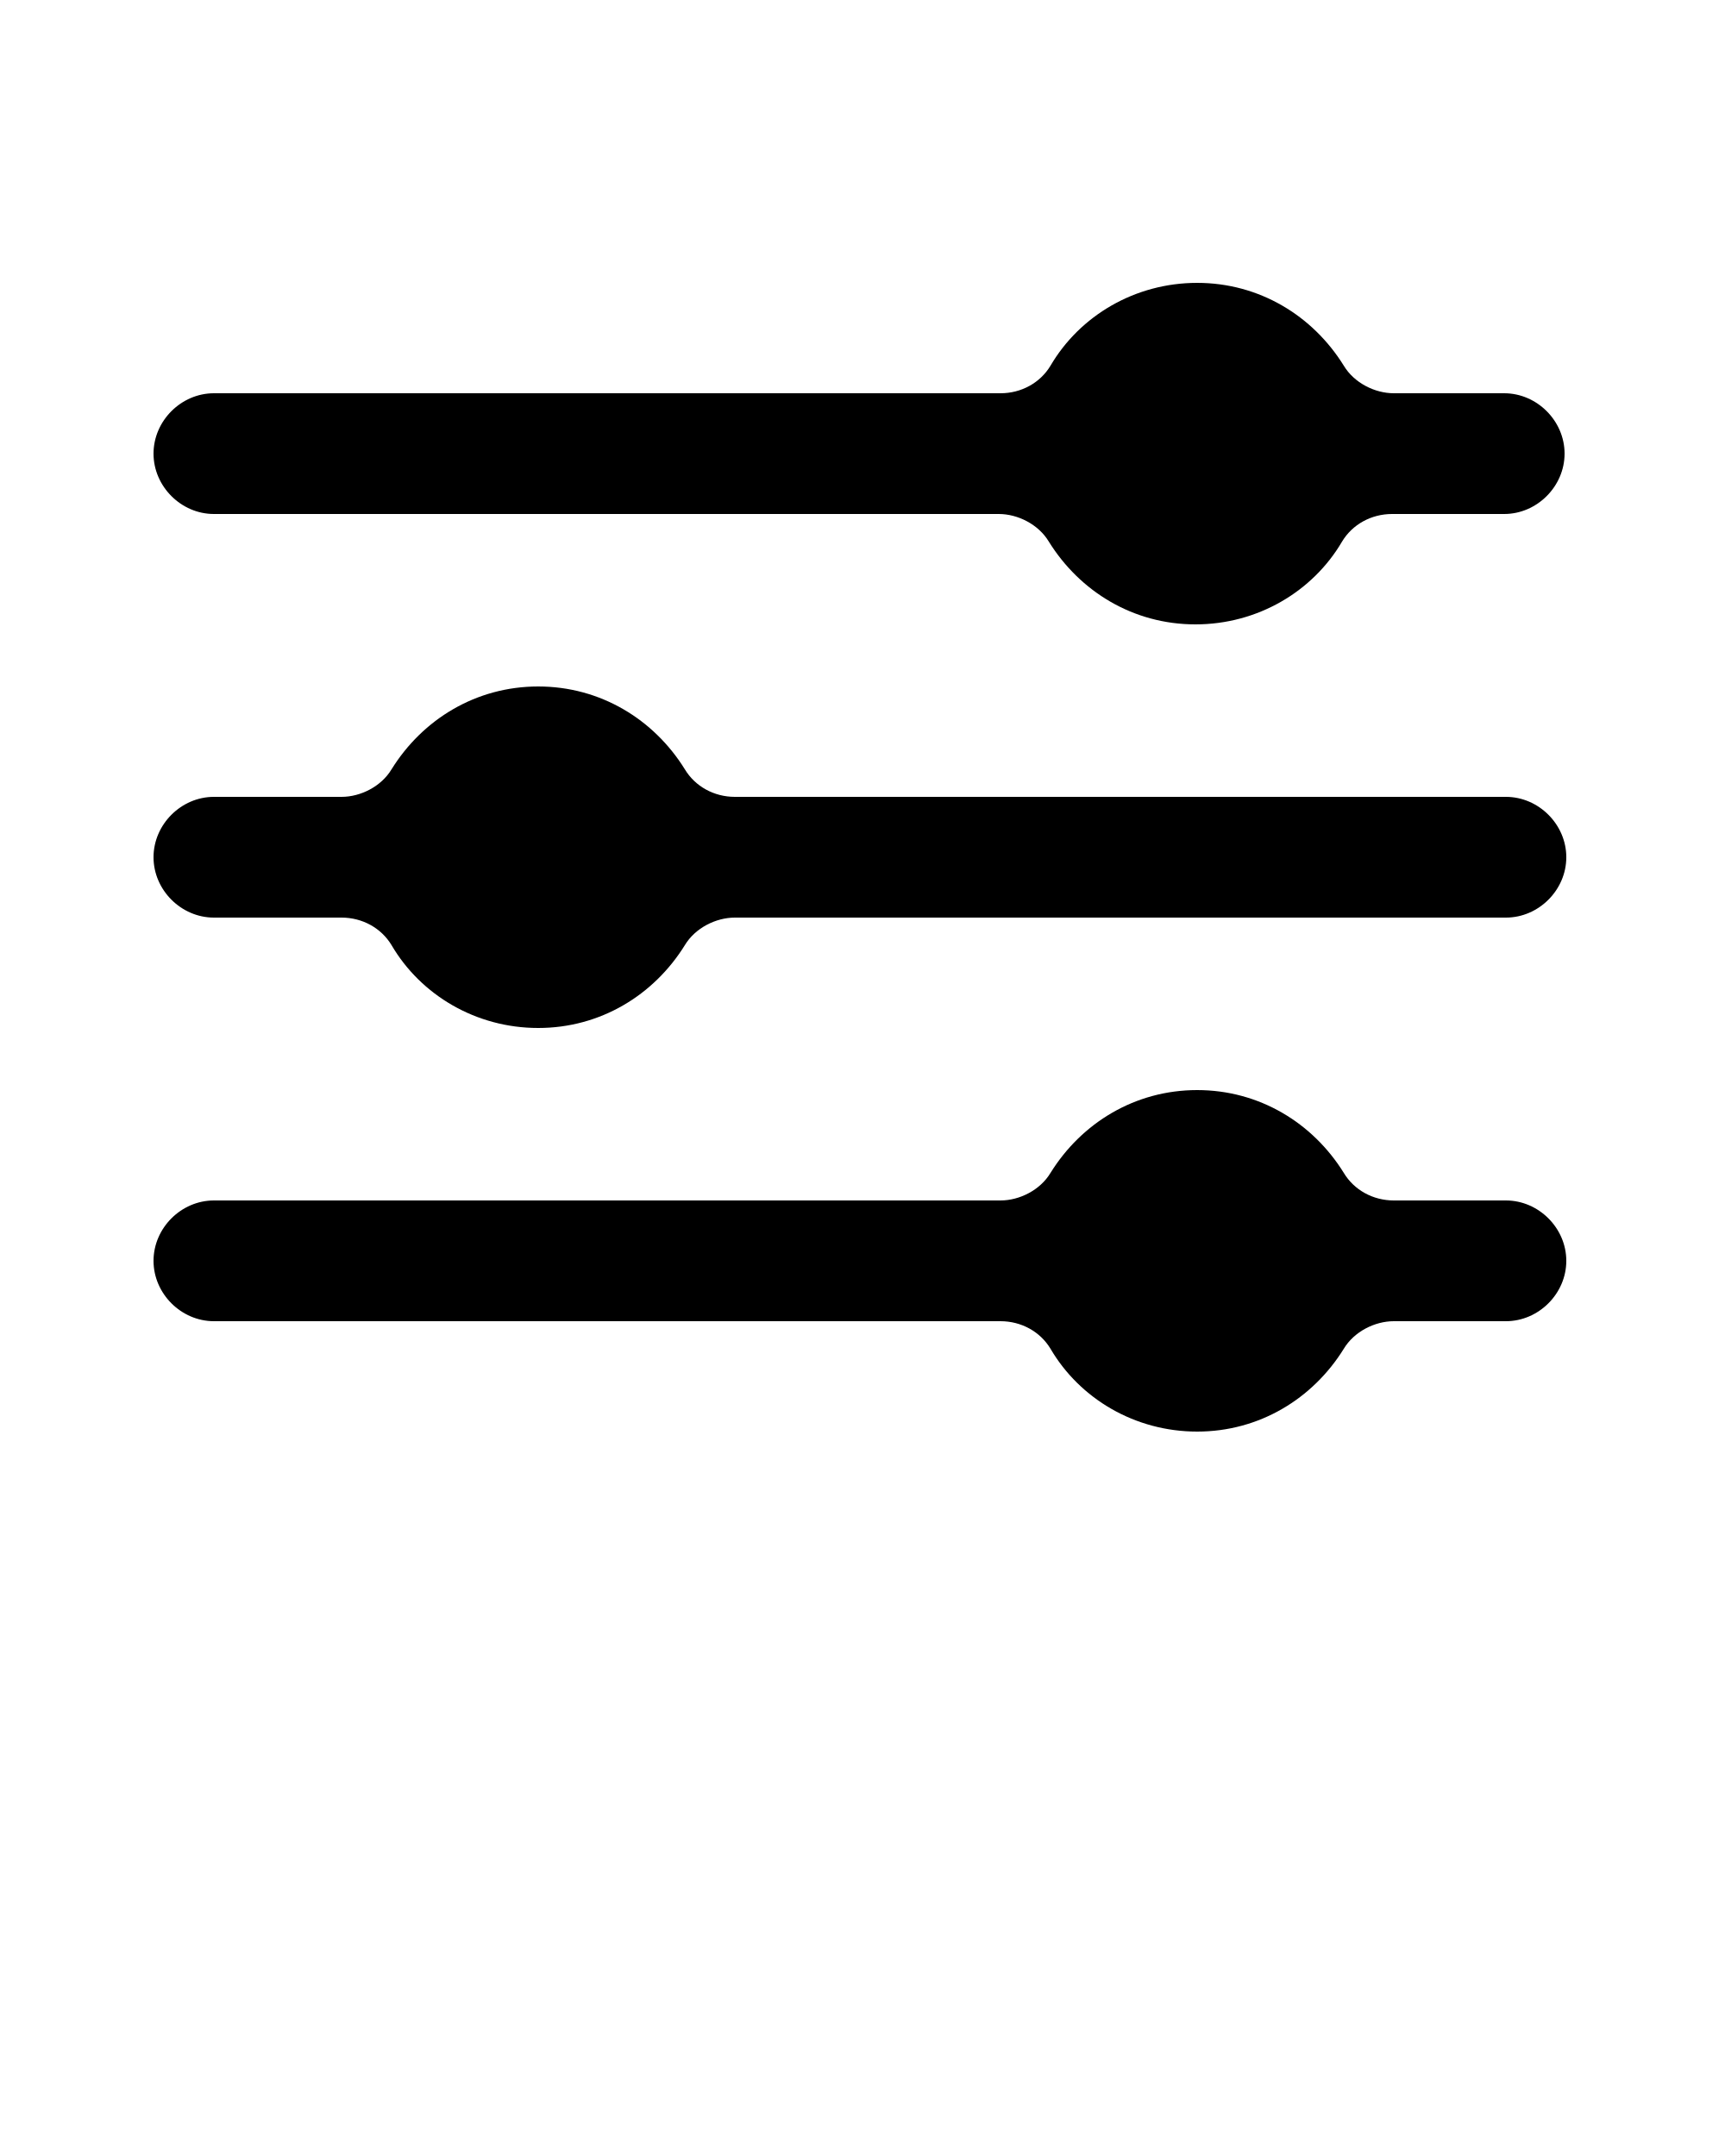
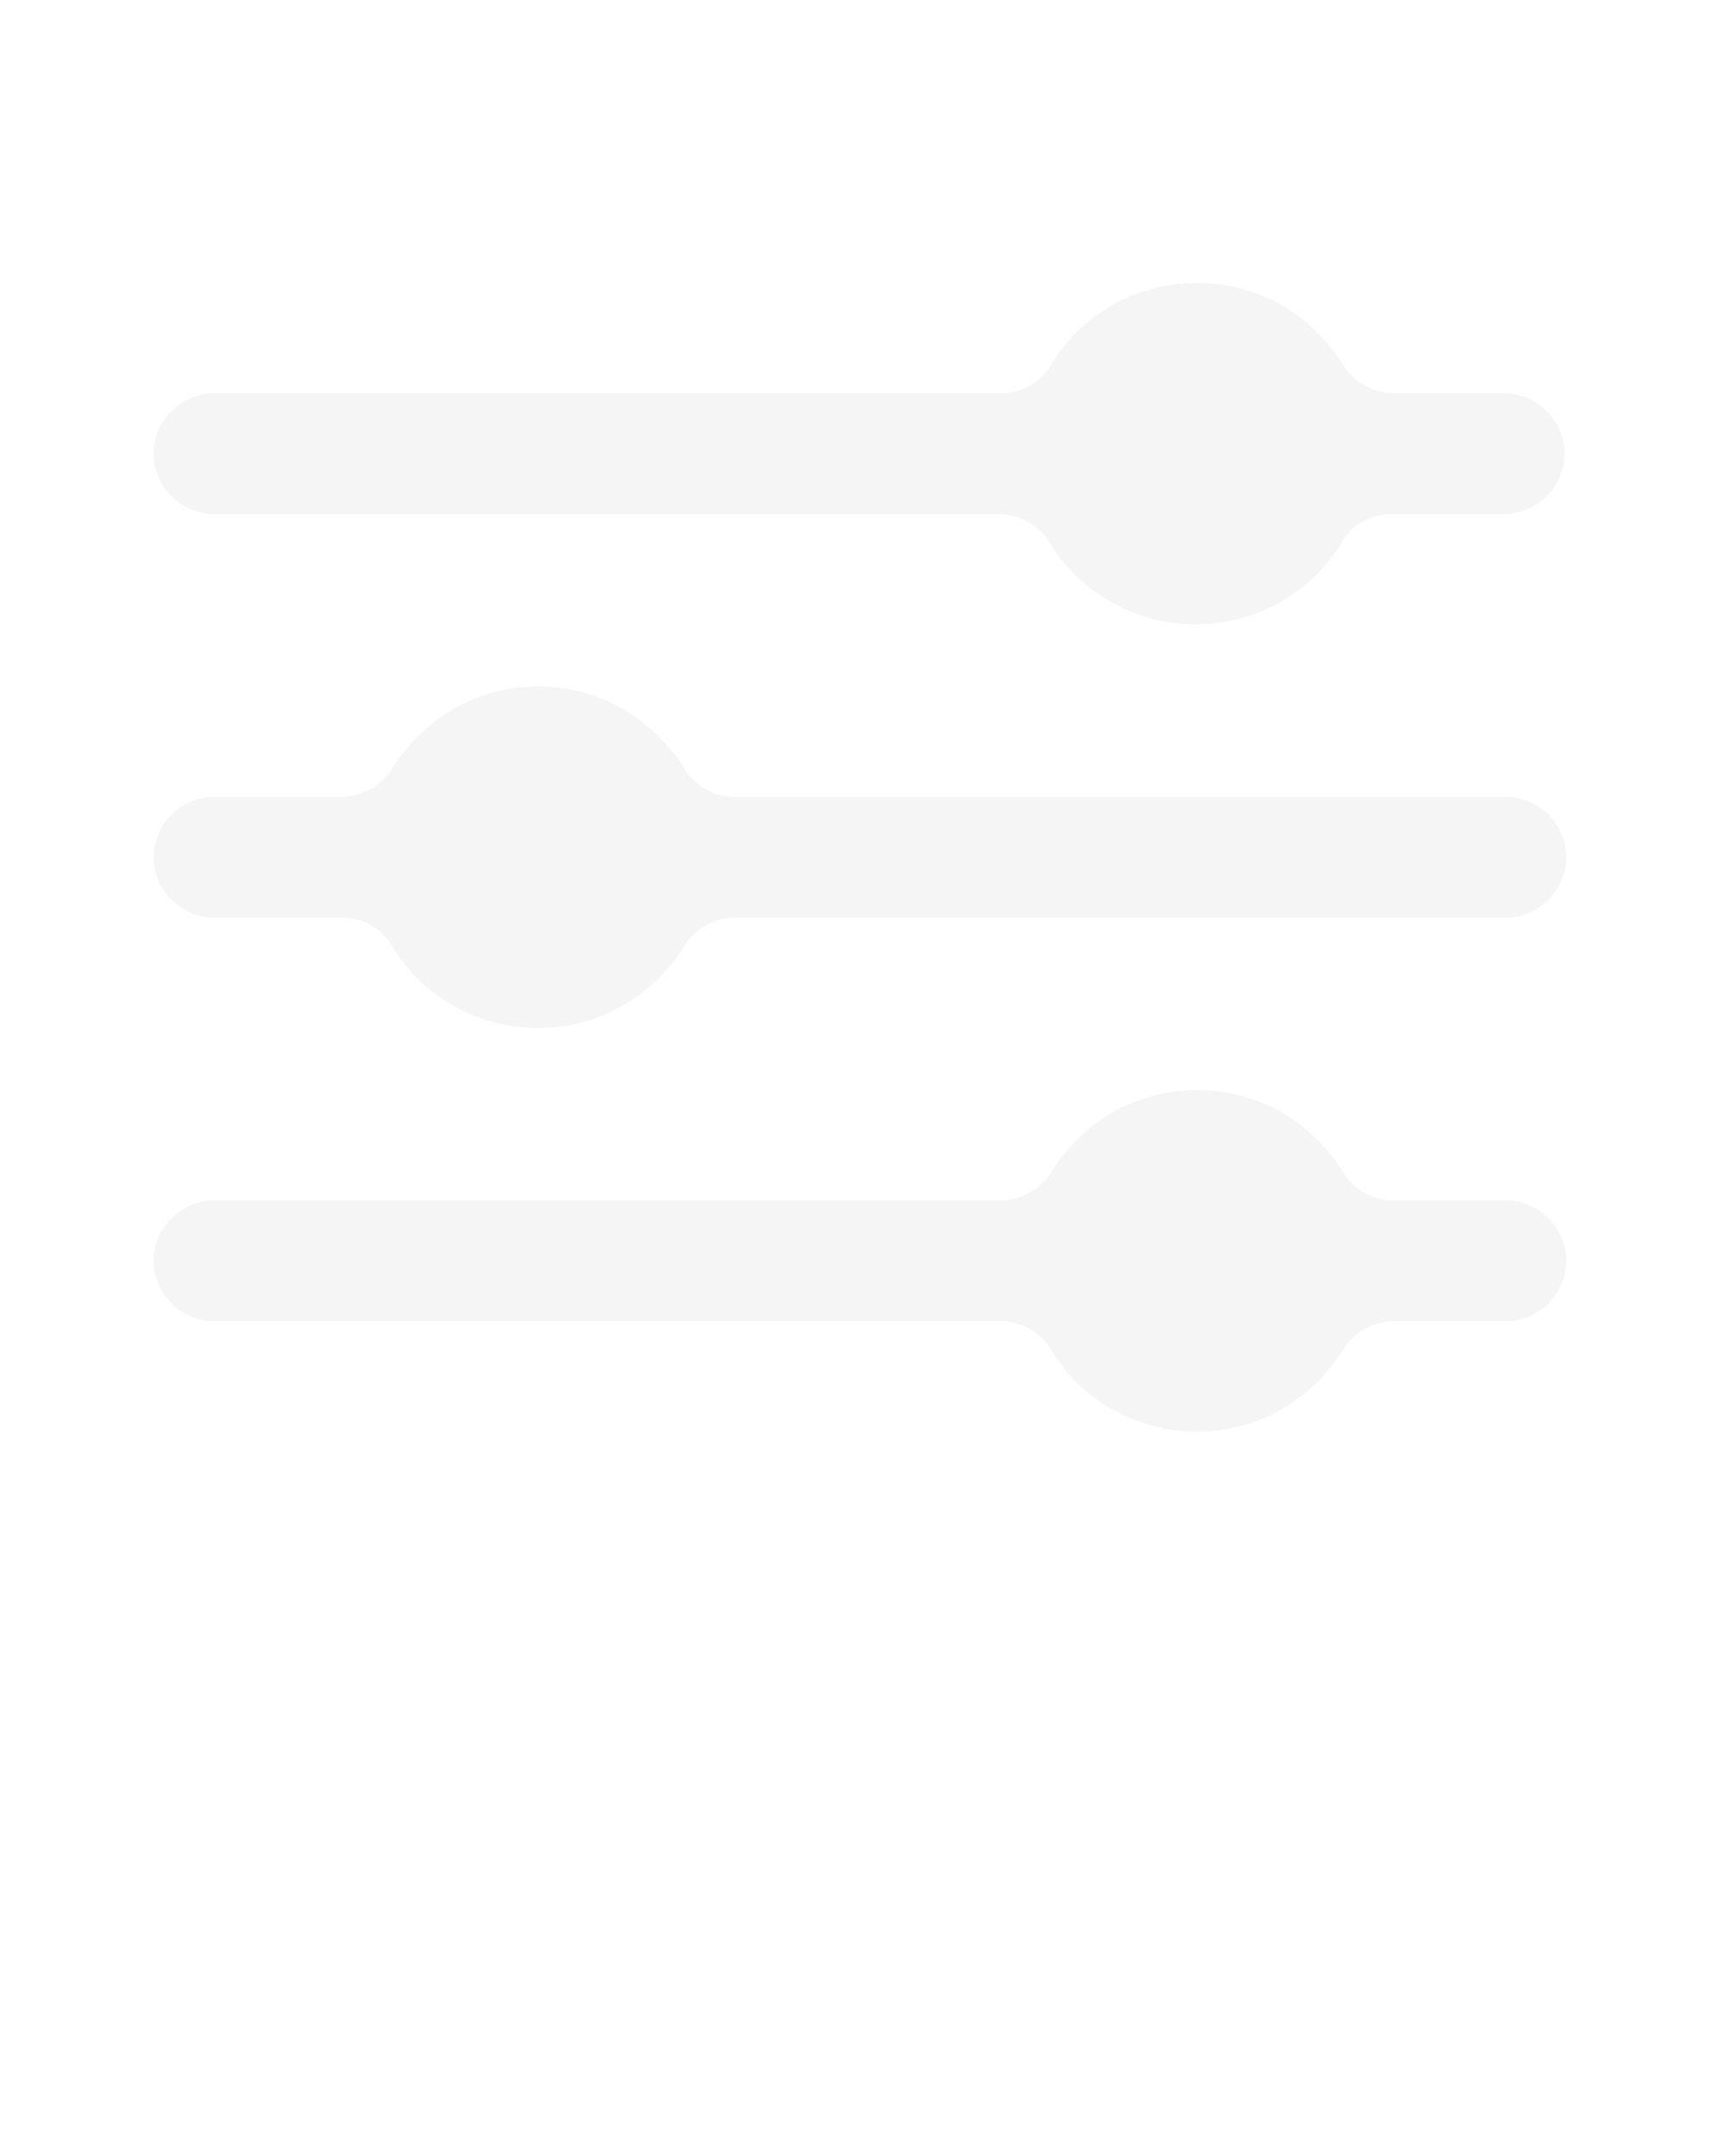
<svg xmlns="http://www.w3.org/2000/svg" viewBox="0 0 100 125">
-   <path id="filter_img" d="M87.2,22.8c1.9,0,3.5,1.6,3.5,3.5v0c0,1.9-1.6,3.5-3.5,3.5h-6.5c-1.2,0-2.3,0.6-2.9,1.6c-1.7,2.9-4.9,4.8-8.5,4.8  c-3.6,0-6.7-1.9-8.5-4.8c-0.6-1-1.8-1.6-2.9-1.6H12.4c-1.9,0-3.5-1.6-3.5-3.5v0c0-1.9,1.6-3.5,3.5-3.5H58c1.2,0,2.3-0.6,2.9-1.6  c1.7-2.9,4.9-4.8,8.5-4.8c3.6,0,6.7,1.9,8.5,4.8c0.6,1,1.8,1.6,2.9,1.6H87.2z M69.4,63.2c-3.6,0-6.7,1.9-8.5,4.8  c-0.6,1-1.8,1.6-2.9,1.6H12.4c-1.9,0-3.5,1.6-3.5,3.5v0c0,1.9,1.6,3.5,3.5,3.5H58c1.2,0,2.3,0.6,2.9,1.6c1.7,2.9,4.9,4.8,8.5,4.8  c3.6,0,6.7-1.9,8.5-4.8c0.6-1,1.8-1.6,2.9-1.6h6.5c1.9,0,3.5-1.6,3.5-3.5v0c0-1.9-1.6-3.5-3.5-3.5h-6.5c-1.2,0-2.3-0.6-2.9-1.6  C76.1,65.1,73,63.2,69.4,63.2z M31.2,39.8c-3.6,0-6.7,1.9-8.5,4.8c-0.6,1-1.8,1.6-2.9,1.6h-7.4c-1.9,0-3.5,1.6-3.5,3.5v0  c0,1.9,1.6,3.5,3.5,3.5h7.4c1.2,0,2.3,0.6,2.9,1.6c1.7,2.9,4.9,4.8,8.5,4.8c3.6,0,6.7-1.9,8.5-4.8c0.6-1,1.8-1.6,2.9-1.6h44.7  c1.9,0,3.5-1.6,3.5-3.5v0c0-1.9-1.6-3.5-3.5-3.5H42.6c-1.2,0-2.3-0.6-2.9-1.6C37.9,41.7,34.8,39.8,31.2,39.8z" />
+   <path id="filter_img" fill="#f5f5f5" d="M87.2,22.8c1.9,0,3.5,1.6,3.5,3.5v0c0,1.9-1.6,3.5-3.5,3.5h-6.5c-1.2,0-2.3,0.6-2.9,1.6c-1.7,2.9-4.9,4.8-8.5,4.8  c-3.6,0-6.7-1.9-8.5-4.8c-0.6-1-1.8-1.6-2.9-1.6H12.4c-1.9,0-3.5-1.6-3.5-3.5v0c0-1.9,1.6-3.5,3.5-3.5H58c1.2,0,2.3-0.6,2.9-1.6  c1.7-2.9,4.9-4.8,8.5-4.8c3.6,0,6.7,1.9,8.5,4.8c0.6,1,1.8,1.6,2.9,1.6H87.2z M69.4,63.2c-3.6,0-6.7,1.9-8.5,4.8  c-0.6,1-1.8,1.6-2.9,1.6H12.4c-1.9,0-3.5,1.6-3.5,3.5v0c0,1.9,1.6,3.5,3.5,3.5H58c1.2,0,2.3,0.6,2.9,1.6c1.7,2.9,4.9,4.8,8.5,4.8  c3.6,0,6.7-1.9,8.5-4.8c0.6-1,1.8-1.6,2.9-1.6h6.5c1.9,0,3.5-1.6,3.5-3.5v0c0-1.9-1.6-3.5-3.5-3.5h-6.5c-1.2,0-2.3-0.6-2.9-1.6  C76.1,65.1,73,63.2,69.4,63.2z M31.2,39.8c-3.6,0-6.7,1.9-8.5,4.8c-0.6,1-1.8,1.6-2.9,1.6h-7.4c-1.9,0-3.5,1.6-3.5,3.5v0  c0,1.9,1.6,3.5,3.5,3.5h7.4c1.2,0,2.3,0.6,2.9,1.6c1.7,2.9,4.9,4.8,8.5,4.8c3.6,0,6.7-1.9,8.5-4.8c0.6-1,1.8-1.6,2.9-1.6h44.7  c1.9,0,3.5-1.6,3.5-3.5v0c0-1.9-1.6-3.5-3.5-3.5H42.6c-1.2,0-2.3-0.6-2.9-1.6C37.9,41.7,34.8,39.8,31.2,39.8z" />
</svg>
